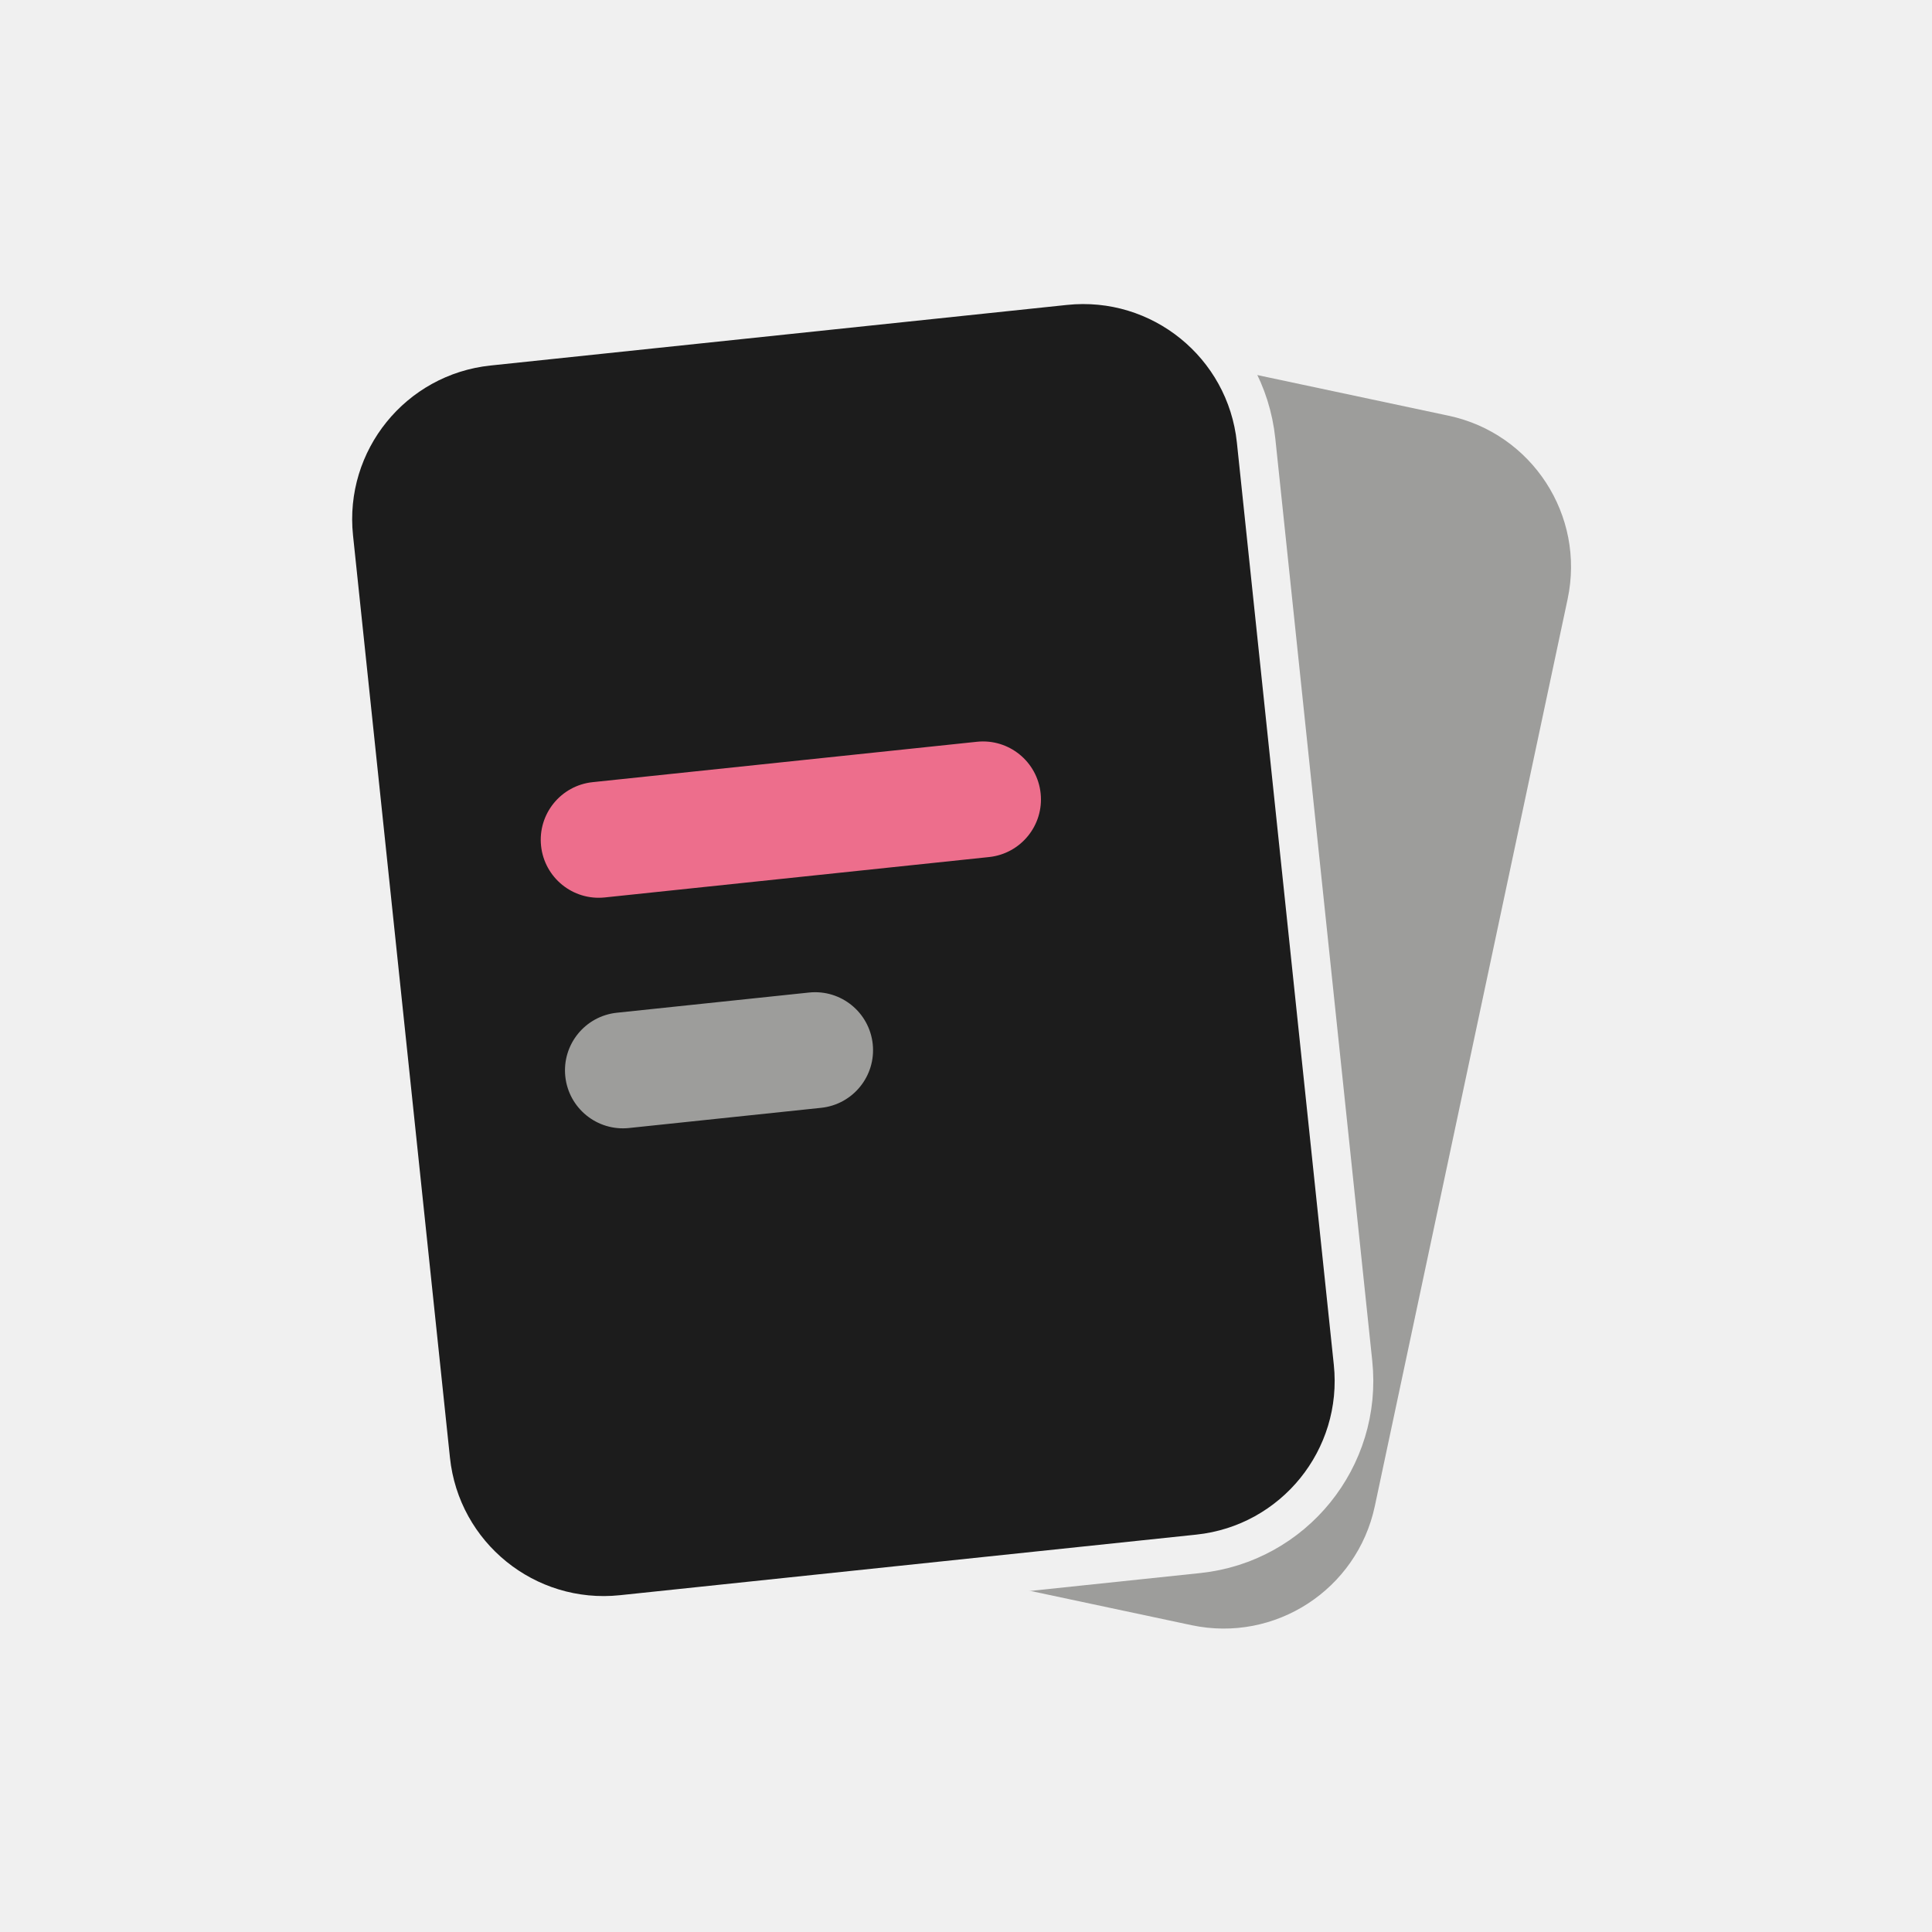
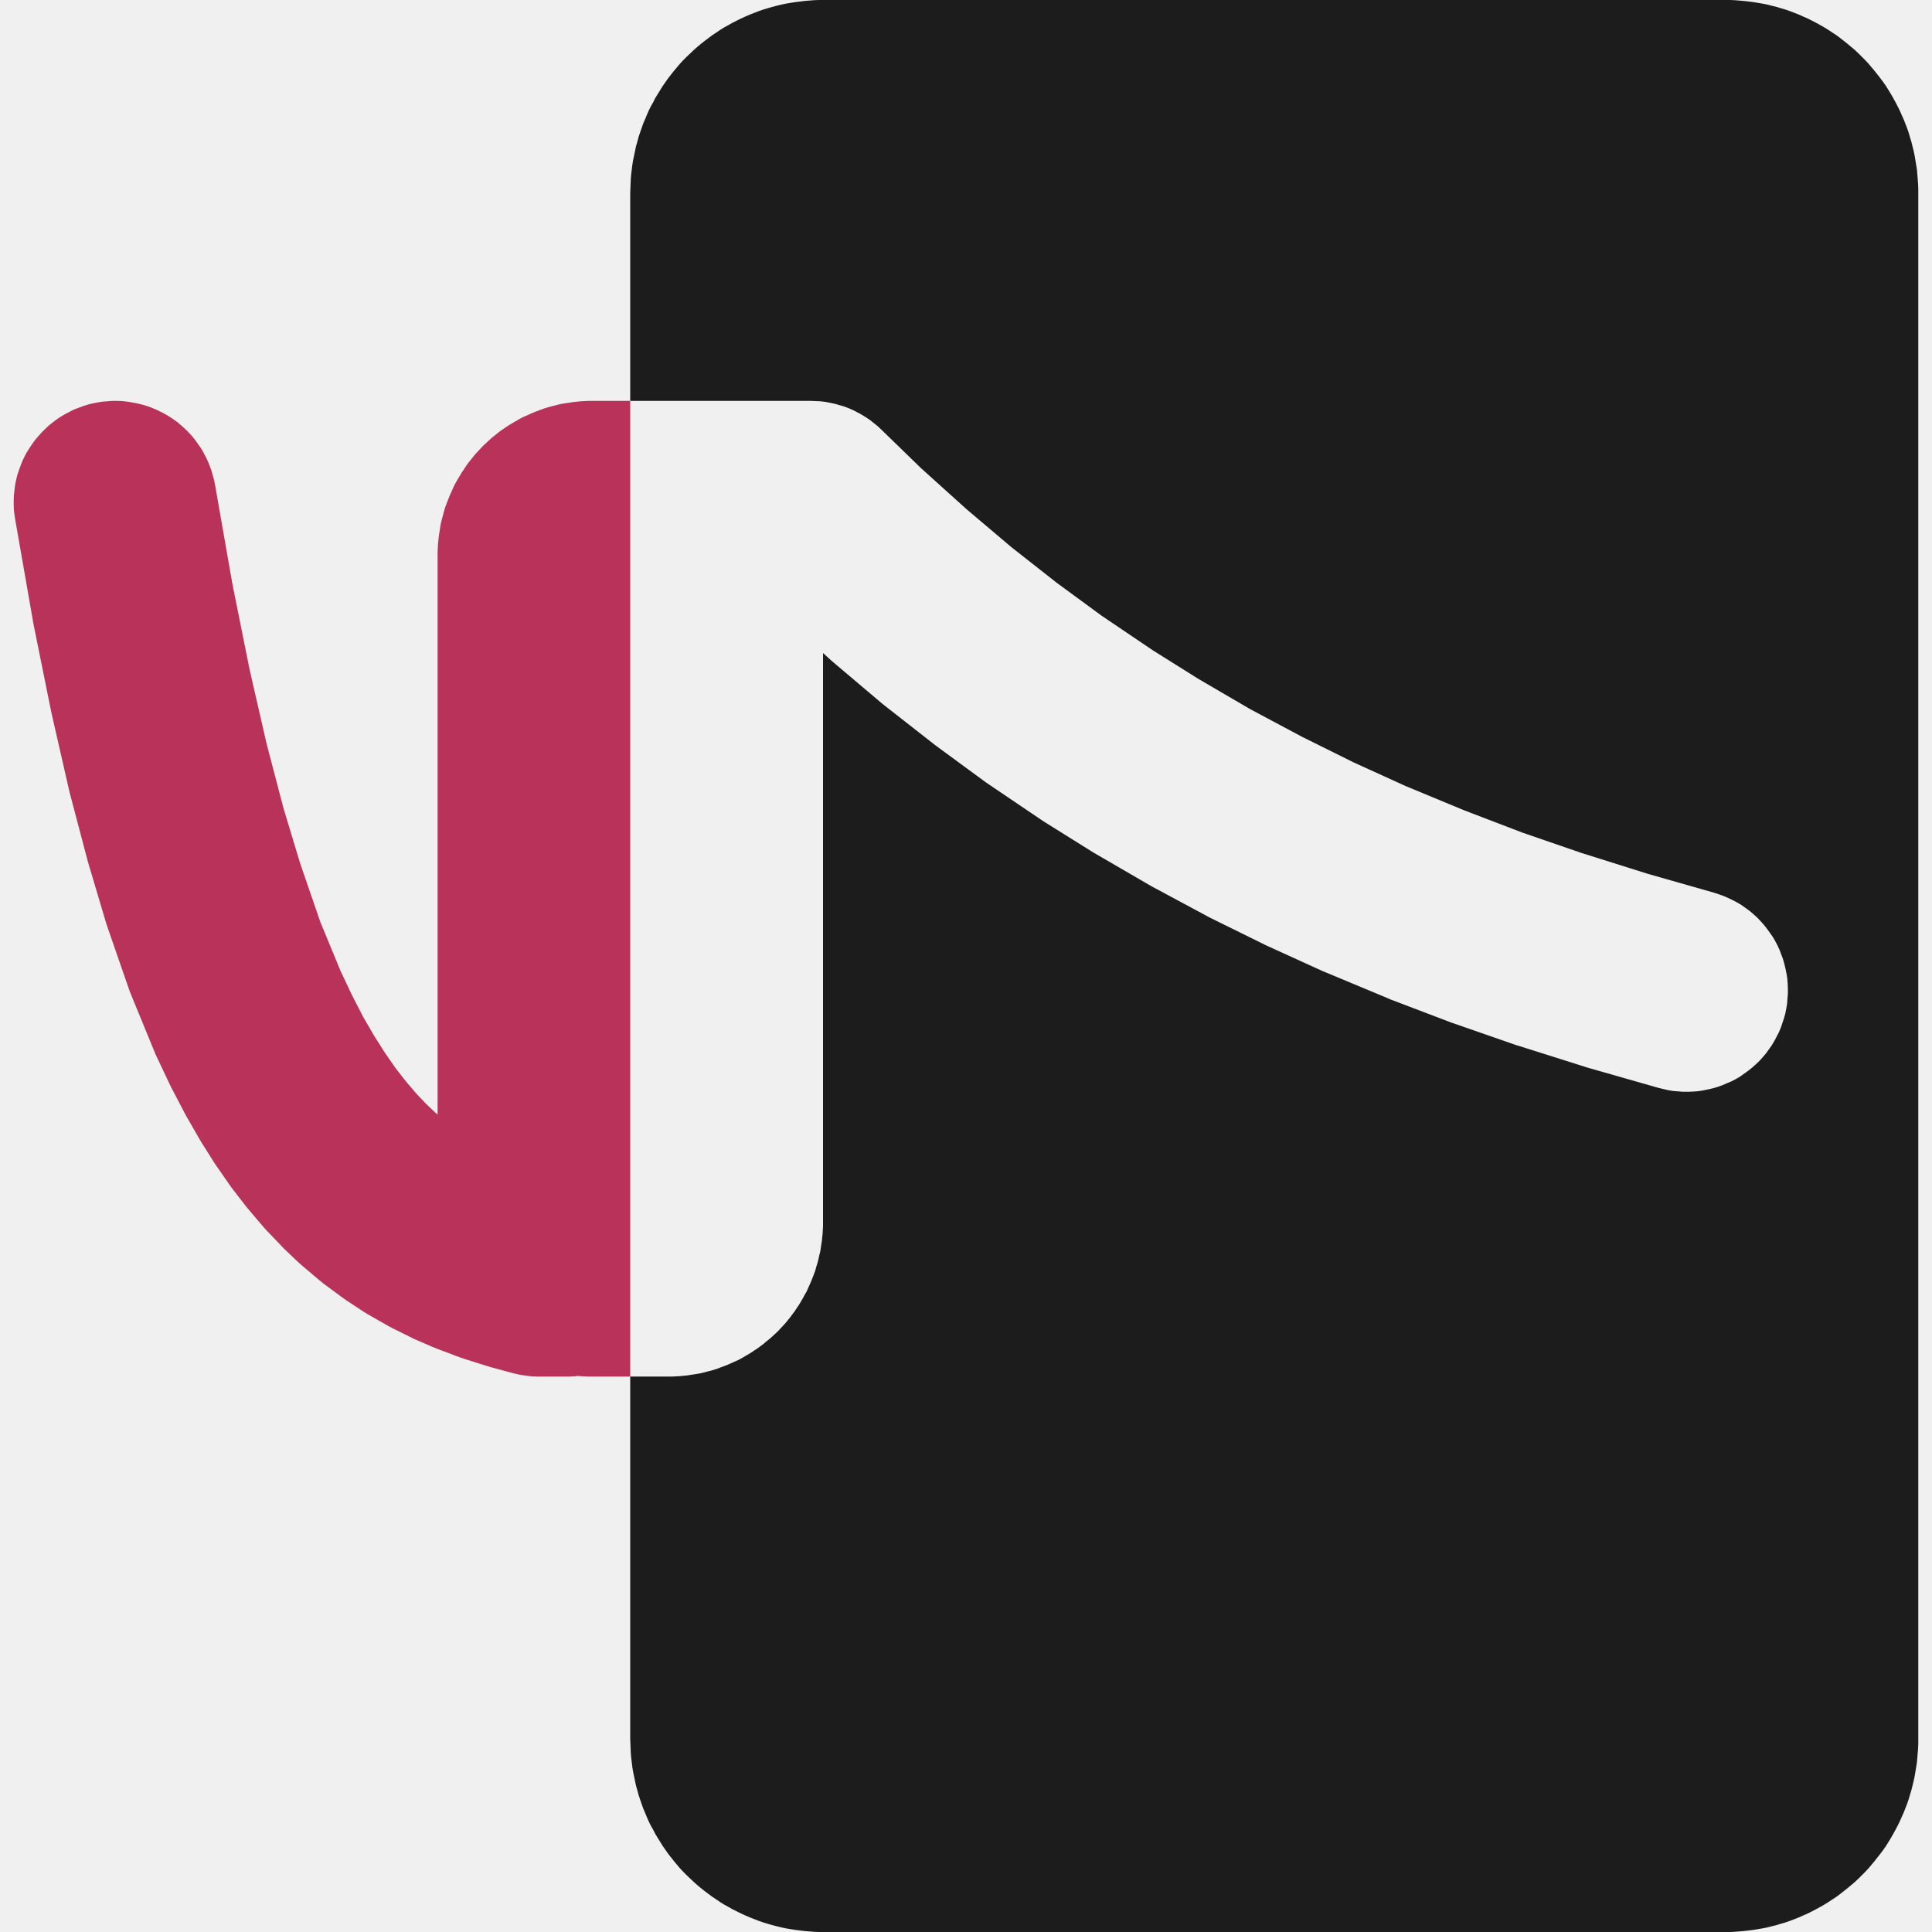
<svg xmlns="http://www.w3.org/2000/svg" viewBox="0 0 100 100" width="100" height="100">
-   <defs>
-     <mask id="gap" maskUnits="userSpaceOnUse" x="0" y="0" width="100" height="100">
-       <rect width="100" height="100" fill="white" />
-       <rect x="24" y="17" width="46" height="64" rx="8" fill="black" stroke="black" stroke-width="4" stroke-linejoin="round" transform="rotate(-6 47 81)" />
-     </mask>
-   </defs>
-   <g>
-     <g mask="url(#gap)">
-       <rect x="24" y="17" width="46" height="64" rx="8" fill="#9D9D9B" transform="rotate(12 47 81)" />
-     </g>
-     <rect x="24" y="17" width="46" height="64" rx="8" fill="#1C1C1C" transform="rotate(-6 47 81)" />
-     <g transform="rotate(-6 47 81)">
-       <rect x="32" y="39" width="26" height="6" rx="3" fill="#ED6E8C" />
-       <rect x="32" y="51" width="16" height="6" rx="3" fill="#9D9D9B" />
-     </g>
-   </g>
+   <path fill="#1C1C1C" fill-rule="evenodd" d="M42.62,0.00 L42.38,0.00 L42.13,0.01 L41.89,0.03 L41.64,0.05 L41.40,0.08 L41.16,0.11 L40.91,0.15 L40.67,0.19 L40.43,0.24 L40.19,0.30 L39.96,0.36 L39.72,0.43 L39.49,0.50 L39.26,0.58 L39.03,0.67 L38.80,0.76 L38.57,0.86 L38.35,0.96 L38.13,1.07 L37.91,1.18 L37.70,1.30 L37.48,1.42 L37.27,1.55 L37.07,1.69 L36.87,1.82 L36.67,1.97 L36.47,2.12 L36.28,2.27 L36.09,2.43 L35.91,2.59 L35.73,2.76 L35.55,2.93 L35.38,3.10 L35.21,3.28 L35.05,3.47 L34.89,3.66 L34.74,3.85 L34.59,4.04 L34.45,4.24 L34.31,4.44 L34.18,4.65 L34.05,4.86 L33.92,5.07 L33.81,5.29 L33.69,5.50 L33.58,5.72 L33.48,5.95 L33.39,6.17 L33.29,6.40 L33.21,6.63 L33.13,6.86 L33.05,7.10 L32.99,7.33 L32.92,7.57 L32.87,7.81 L32.82,8.05 L32.77,8.29 L32.73,8.53 L32.70,8.78 L32.67,9.02 L32.65,9.26 L32.64,9.51 L32.63,9.75 L32.62,10.00 L32.62,20.75 L34.60,20.75 L41.96,20.75 L42.21,20.76 L42.46,20.77 L42.71,20.80 L42.96,20.85 L43.21,20.90 L43.45,20.97 L43.69,21.04 L43.93,21.13 L44.16,21.23 L44.39,21.35 L44.61,21.47 L44.82,21.60 L45.03,21.74 L45.23,21.90 L45.43,22.06 L45.61,22.23 L47.67,24.23 L50.02,26.35 L52.36,28.33 L54.69,30.16 L57.02,31.87 L59.70,33.68 L62.03,35.14 L64.70,36.70 L67.38,38.13 L70.06,39.46 L72.74,40.68 L75.78,41.94 L78.81,43.10 L81.86,44.15 L85.26,45.22 L88.73,46.21 L88.97,46.29 L89.22,46.38 L89.45,46.48 L89.68,46.59 L89.91,46.71 L90.13,46.84 L90.34,46.99 L90.55,47.14 L90.75,47.31 L90.94,47.48 L91.12,47.67 L91.29,47.86 L91.45,48.06 L91.60,48.27 L91.75,48.48 L91.88,48.70 L92.00,48.93 L92.11,49.17 L92.20,49.41 L92.29,49.65 L92.36,49.90 L92.42,50.15 L92.47,50.40 L92.51,50.65 L92.53,50.91 L92.54,51.17 L92.54,51.43 L92.52,51.68 L92.50,51.94 L92.46,52.19 L92.41,52.45 L92.34,52.70 L92.26,52.94 L92.18,53.18 L92.08,53.42 L91.96,53.65 L91.84,53.88 L91.71,54.10 L91.56,54.31 L91.41,54.52 L91.24,54.72 L91.07,54.91 L90.88,55.09 L90.69,55.26 L90.49,55.42 L90.28,55.57 L90.07,55.72 L89.85,55.85 L89.62,55.97 L89.38,56.07 L89.15,56.17 L88.90,56.26 L88.66,56.33 L88.40,56.39 L88.15,56.44 L87.90,56.48 L87.64,56.50 L87.38,56.51 L87.12,56.51 L86.87,56.49 L86.61,56.47 L86.36,56.43 L86.10,56.37 L85.85,56.31 L82.31,55.30 L82.17,55.26 L78.63,54.14 L78.49,54.10 L75.30,52.99 L75.15,52.94 L71.97,51.73 L71.81,51.66 L68.62,50.33 L68.47,50.27 L65.64,48.98 L65.49,48.91 L62.65,47.51 L62.50,47.43 L59.67,45.91 L59.51,45.82 L56.67,44.17 L56.52,44.08 L54.04,42.53 L53.89,42.43 L51.05,40.51 L50.90,40.40 L48.42,38.58 L48.28,38.47 L45.80,36.53 L45.65,36.41 L43.18,34.32 L43.04,34.20 L42.60,33.80 L42.60,63.25 L42.60,63.45 L42.59,63.64 L42.58,63.84 L42.56,64.03 L42.54,64.23 L42.51,64.42 L42.48,64.62 L42.45,64.81 L42.40,65.00 L42.36,65.19 L42.31,65.38 L42.25,65.57 L42.20,65.76 L42.13,65.95 L42.06,66.13 L41.99,66.31 L41.91,66.49 L41.83,66.67 L41.75,66.85 L41.65,67.02 L41.56,67.19 L41.46,67.36 L41.36,67.53 L41.25,67.69 L41.14,67.86 L41.02,68.02 L40.91,68.17 L40.78,68.33 L40.66,68.48 L40.53,68.62 L40.39,68.77 L40.26,68.91 L40.12,69.04 L39.97,69.18 L39.82,69.31 L39.67,69.43 L39.52,69.56 L39.36,69.68 L39.21,69.79 L39.04,69.90 L38.88,70.01 L38.71,70.11 L38.54,70.21 L38.37,70.31 L38.20,70.40 L38.02,70.48 L37.84,70.56 L37.66,70.64 L37.48,70.71 L37.29,70.78 L37.11,70.85 L36.92,70.91 L36.73,70.96 L36.54,71.01 L36.35,71.06 L36.16,71.10 L35.97,71.13 L35.77,71.16 L35.58,71.19 L35.38,71.21 L35.19,71.23 L34.99,71.24 L34.80,71.25 L34.60,71.25 L32.62,71.25 L32.62,90.00 L32.63,90.25 L32.64,90.49 L32.65,90.74 L32.67,90.98 L32.70,91.22 L32.73,91.47 L32.77,91.71 L32.82,91.95 L32.87,92.19 L32.92,92.43 L32.99,92.67 L33.05,92.90 L33.13,93.14 L33.21,93.37 L33.29,93.60 L33.39,93.83 L33.48,94.05 L33.58,94.28 L33.69,94.50 L33.81,94.71 L33.92,94.93 L34.05,95.14 L34.18,95.35 L34.31,95.56 L34.45,95.76 L34.59,95.96 L34.74,96.15 L34.89,96.34 L35.05,96.53 L35.21,96.72 L35.38,96.90 L35.55,97.07 L35.73,97.24 L35.91,97.41 L36.09,97.57 L36.28,97.73 L36.47,97.88 L36.67,98.03 L36.87,98.18 L37.07,98.31 L37.27,98.45 L37.48,98.58 L37.70,98.70 L37.91,98.82 L38.13,98.93 L38.35,99.04 L38.57,99.14 L38.80,99.24 L39.03,99.33 L39.26,99.42 L39.49,99.50 L39.72,99.57 L39.96,99.64 L40.19,99.70 L40.43,99.76 L40.67,99.81 L40.91,99.85 L41.16,99.89 L41.40,99.92 L41.64,99.95 L41.89,99.97 L42.13,99.99 L42.38,100.00 L42.62,100.00 L89.29,100.00 L89.54,100.00 L89.78,99.99 L90.03,99.97 L90.27,99.95 L90.52,99.92 L90.76,99.89 L91.00,99.85 L91.24,99.81 L91.48,99.76 L91.72,99.70 L91.96,99.64 L92.19,99.57 L92.43,99.50 L92.66,99.42 L92.89,99.33 L93.12,99.24 L93.34,99.14 L93.57,99.04 L93.79,98.93 L94.00,98.82 L94.22,98.70 L94.43,98.58 L94.64,98.45 L94.85,98.31 L95.05,98.18 L95.25,98.03 L95.44,97.88 L95.63,97.73 L95.82,97.57 L96.01,97.41 L96.19,97.24 L96.36,97.07 L96.53,96.90 L96.70,96.72 L96.86,96.53 L97.02,96.34 L97.17,96.15 L97.32,95.96 L97.47,95.76 L97.61,95.56 L97.74,95.35 L97.87,95.14 L97.99,94.93 L98.11,94.71 L98.22,94.50 L98.33,94.28 L98.43,94.05 L98.53,93.83 L98.62,93.60 L98.71,93.37 L98.79,93.14 L98.86,92.90 L98.93,92.67 L98.99,92.43 L99.05,92.19 L99.10,91.95 L99.14,91.71 L99.18,91.47 L99.22,91.22 L99.24,90.98 L99.26,90.74 L99.28,90.49 L99.29,90.25 L99.29,90.00 L99.29,10.00 L99.29,9.75 L99.28,9.51 L99.26,9.26 L99.24,9.02 L99.22,8.78 L99.18,8.53 L99.14,8.29 L99.10,8.05 L99.05,7.81 L98.99,7.57 L98.93,7.33 L98.86,7.10 L98.79,6.86 L98.71,6.63 L98.62,6.40 L98.53,6.17 L98.43,5.95 L98.33,5.72 L98.22,5.50 L98.11,5.29 L97.99,5.07 L97.87,4.86 L97.74,4.65 L97.61,4.44 L97.47,4.24 L97.32,4.04 L97.17,3.85 L97.02,3.66 L96.86,3.47 L96.70,3.28 L96.53,3.10 L96.36,2.93 L96.19,2.76 L96.01,2.59 L95.82,2.43 L95.63,2.27 L95.44,2.12 L95.25,1.97 L95.05,1.82 L94.85,1.69 L94.64,1.55 L94.43,1.42 L94.22,1.30 L94.00,1.18 L93.79,1.07 L93.57,0.96 L93.34,0.86 L93.12,0.76 L92.89,0.67 L92.66,0.58 L92.43,0.50 L92.19,0.43 L91.96,0.36 L91.72,0.30 L91.48,0.24 L91.24,0.19 L91.00,0.15 L90.76,0.11 L90.52,0.08 L90.27,0.05 L90.03,0.03 L89.78,0.01 L89.54,0.00 L89.29,0.00Z" />
+   <path fill="#B8325A" fill-rule="evenodd" d="M2.67,36.93 L3.58,40.92 L3.62,41.08 L4.54,44.57 L4.59,44.74 L5.50,47.80 L5.57,48.01 L6.71,51.30 L6.82,51.57 L7.96,54.35 L8.06,54.59 L8.75,56.05 L8.84,56.24 L9.53,57.56 L9.63,57.75 L10.32,58.95 L10.44,59.15 L11.12,60.23 L11.26,60.43 L11.94,61.41 L12.09,61.61 L12.78,62.50 L12.94,62.69 L13.63,63.50 L13.80,63.69 L14.49,64.41 L14.67,64.60 L15.36,65.26 L15.58,65.46 L16.50,66.24 L16.76,66.45 L17.68,67.13 L17.95,67.32 L18.86,67.92 L19.13,68.08 L20.04,68.60 L20.30,68.74 L21.21,69.19 L21.45,69.31 L22.37,69.71 L22.62,69.81 L23.76,70.24 L24.02,70.33 L25.16,70.69 L25.39,70.76 L26.53,71.07 L26.55,71.07 L26.62,71.09 L26.75,71.12 L26.77,71.13 L26.78,71.13 L26.80,71.13 L26.88,71.15 L27.00,71.17 L27.03,71.18 L27.04,71.18 L27.05,71.18 L27.13,71.19 L27.26,71.21 L27.28,71.21 L27.29,71.21 L27.31,71.22 L27.38,71.22 L27.51,71.24 L27.54,71.24 L27.55,71.24 L27.56,71.24 L27.64,71.24 L27.77,71.25 L27.79,71.25 L27.80,71.25 L27.82,71.25 L27.90,71.25 L29.35,71.25 L29.48,71.25 L29.61,71.24 L29.74,71.24 L29.86,71.22 L29.93,71.22 L30.06,71.23 L30.26,71.24 L30.45,71.25 L30.65,71.25 L32.62,71.25 L32.62,20.75 L30.65,20.75 L30.45,20.75 L30.26,20.76 L30.06,20.77 L29.87,20.79 L29.67,20.81 L29.48,20.84 L29.28,20.87 L29.09,20.90 L28.90,20.94 L28.71,20.99 L28.52,21.04 L28.33,21.09 L28.14,21.15 L27.95,21.22 L27.77,21.29 L27.59,21.36 L27.41,21.44 L27.23,21.52 L27.05,21.60 L26.88,21.69 L26.71,21.79 L26.54,21.89 L26.37,21.99 L26.20,22.10 L26.04,22.21 L25.88,22.32 L25.73,22.44 L25.57,22.57 L25.42,22.69 L25.28,22.82 L25.13,22.96 L24.99,23.09 L24.86,23.23 L24.72,23.38 L24.59,23.52 L24.47,23.67 L24.34,23.83 L24.22,23.98 L24.11,24.14 L24.00,24.31 L23.89,24.47 L23.79,24.64 L23.69,24.81 L23.59,24.98 L23.50,25.15 L23.42,25.33 L23.34,25.51 L23.26,25.69 L23.19,25.87 L23.12,26.05 L23.05,26.24 L22.99,26.43 L22.94,26.62 L22.89,26.81 L22.84,27.00 L22.80,27.19 L22.77,27.38 L22.74,27.58 L22.71,27.77 L22.69,27.97 L22.67,28.16 L22.66,28.36 L22.65,28.55 L22.65,28.75 L22.65,51.25 L22.65,57.69 L22.50,57.56 L22.02,57.10 L21.52,56.57 L21.00,55.96 L20.47,55.28 L19.93,54.50 L19.37,53.62 L18.79,52.62 L18.21,51.49 L17.62,50.24 L16.58,47.72 L15.53,44.67 L14.67,41.82 L13.80,38.50 L12.92,34.66 L12.03,30.23 L11.13,25.09 L11.08,24.84 L11.01,24.59 L10.94,24.34 L10.85,24.10 L10.75,23.86 L10.64,23.63 L10.52,23.40 L10.39,23.18 L10.24,22.97 L10.09,22.76 L9.93,22.56 L9.75,22.37 L9.57,22.19 L9.38,22.02 L9.18,21.85 L8.97,21.70 L8.76,21.56 L8.54,21.43 L8.31,21.31 L8.08,21.20 L7.84,21.10 L7.59,21.01 L7.35,20.94 L7.10,20.88 L6.84,20.83 L6.59,20.79 L6.33,20.76 L6.08,20.75 L5.82,20.75 L5.56,20.77 L5.30,20.79 L5.05,20.83 L4.80,20.88 L4.55,20.94 L4.30,21.02 L4.06,21.11 L3.82,21.20 L3.59,21.32 L3.36,21.44 L3.14,21.57 L2.93,21.71 L2.72,21.87 L2.52,22.03 L2.33,22.21 L2.15,22.39 L1.98,22.58 L1.81,22.78 L1.66,22.99 L1.52,23.20 L1.38,23.42 L1.26,23.65 L1.15,23.88 L1.06,24.12 L0.97,24.36 L0.89,24.61 L0.83,24.86 L0.78,25.11 L0.75,25.37 L0.72,25.62 L0.71,25.88 L0.71,26.14 L0.72,26.40 L0.75,26.65 L0.79,26.91 L1.70,32.11 L1.72,32.24 L2.64,36.79Z" />
</svg>
